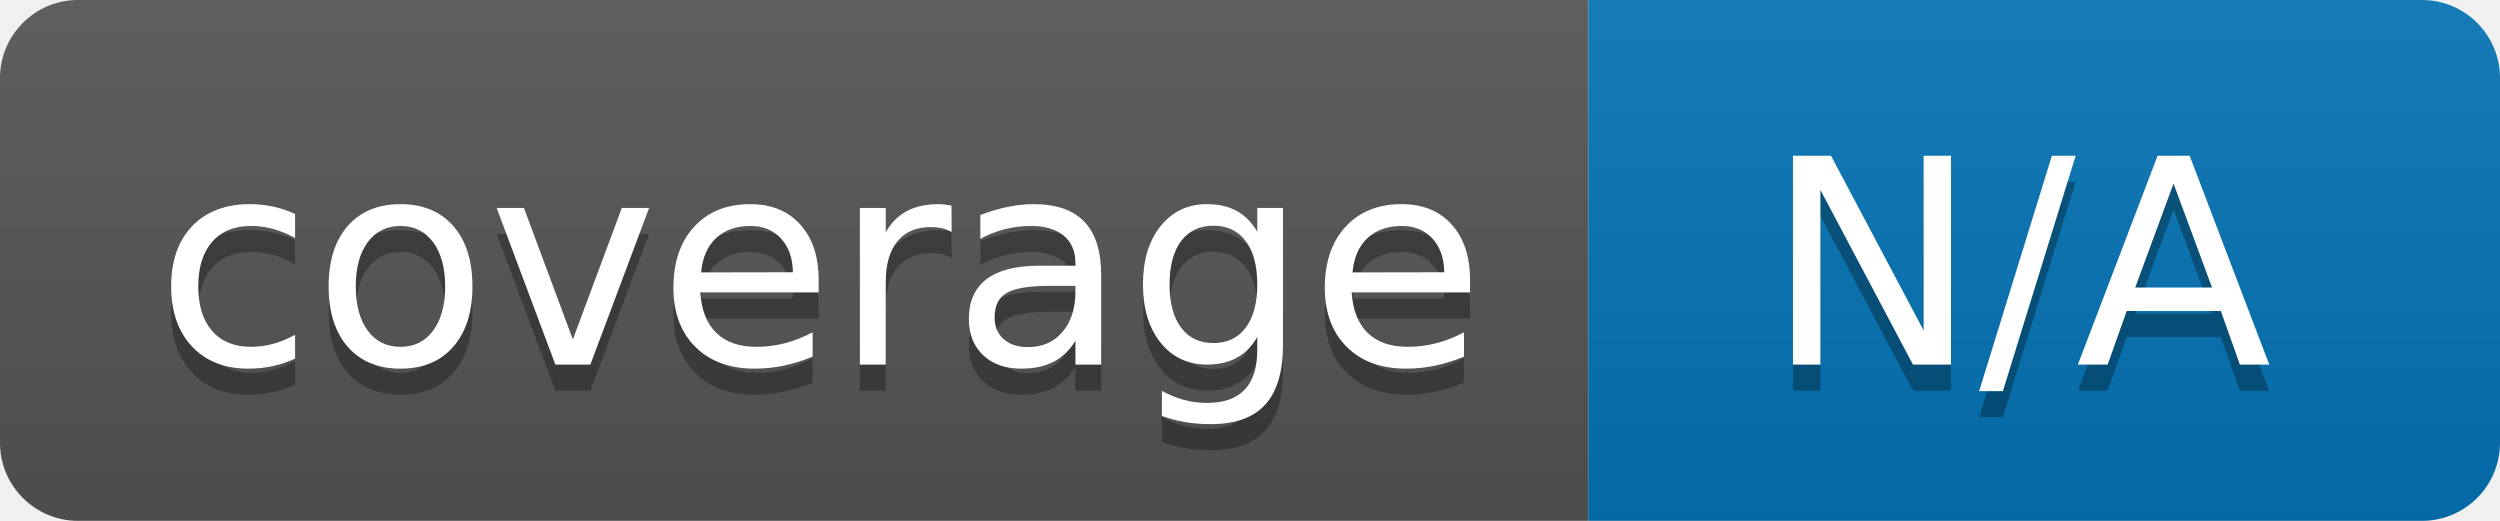
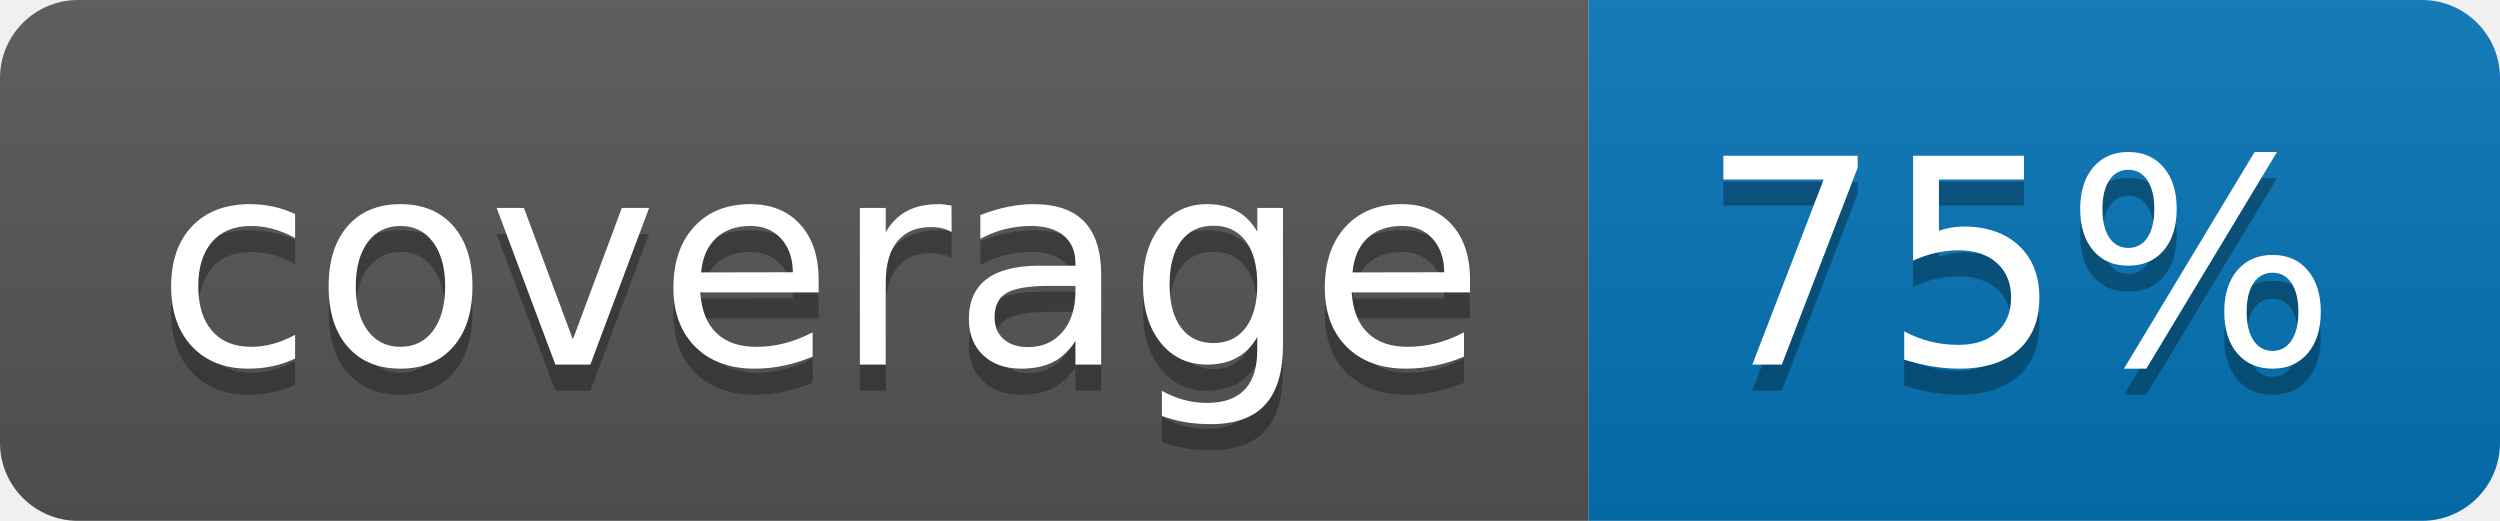
<svg xmlns="http://www.w3.org/2000/svg" width="96" height="20">
  <linearGradient id="b" x2="0" y2="100%">
    <stop offset="0" stop-color="#bbb" stop-opacity=".1" />
    <stop offset="1" stop-opacity=".1" />
  </linearGradient>
  <clipPath id="a">
    <rect width="96" height="20" rx="3" fill="#fff" />
  </clipPath>
  <g clip-path="url(#a)">
    <path fill="#555" d="M0 0h61v20H0z" />
    <path fill="#0374B5" d="M61 0h35v20H61z" />
    <path fill="url(#b)" d="M0 0h96v20H0z" />
  </g>
  <g fill="#fff" text-anchor="middle" font-family="DejaVu Sans,Verdana,Geneva,sans-serif" font-size="110">
    <text x="315" y="150" fill="#010101" fill-opacity=".3" transform="scale(.1)" textLength="510">coverage</text>
    <text x="315" y="140" transform="scale(.1)" textLength="510">coverage</text>
-     <text x="775" y="150" fill="#010101" fill-opacity=".3" transform="scale(.1)" textLength="250">N/A</text>
-     <text x="775" y="140" transform="scale(.1)" textLength="250">N/A</text>
+     <text x="775" y="150" fill="#010101" fill-opacity=".3" transform="scale(.1)" textLength="250">75%</text>
+     <text x="775" y="140" transform="scale(.1)" textLength="250">75%</text>
  </g>
</svg>
